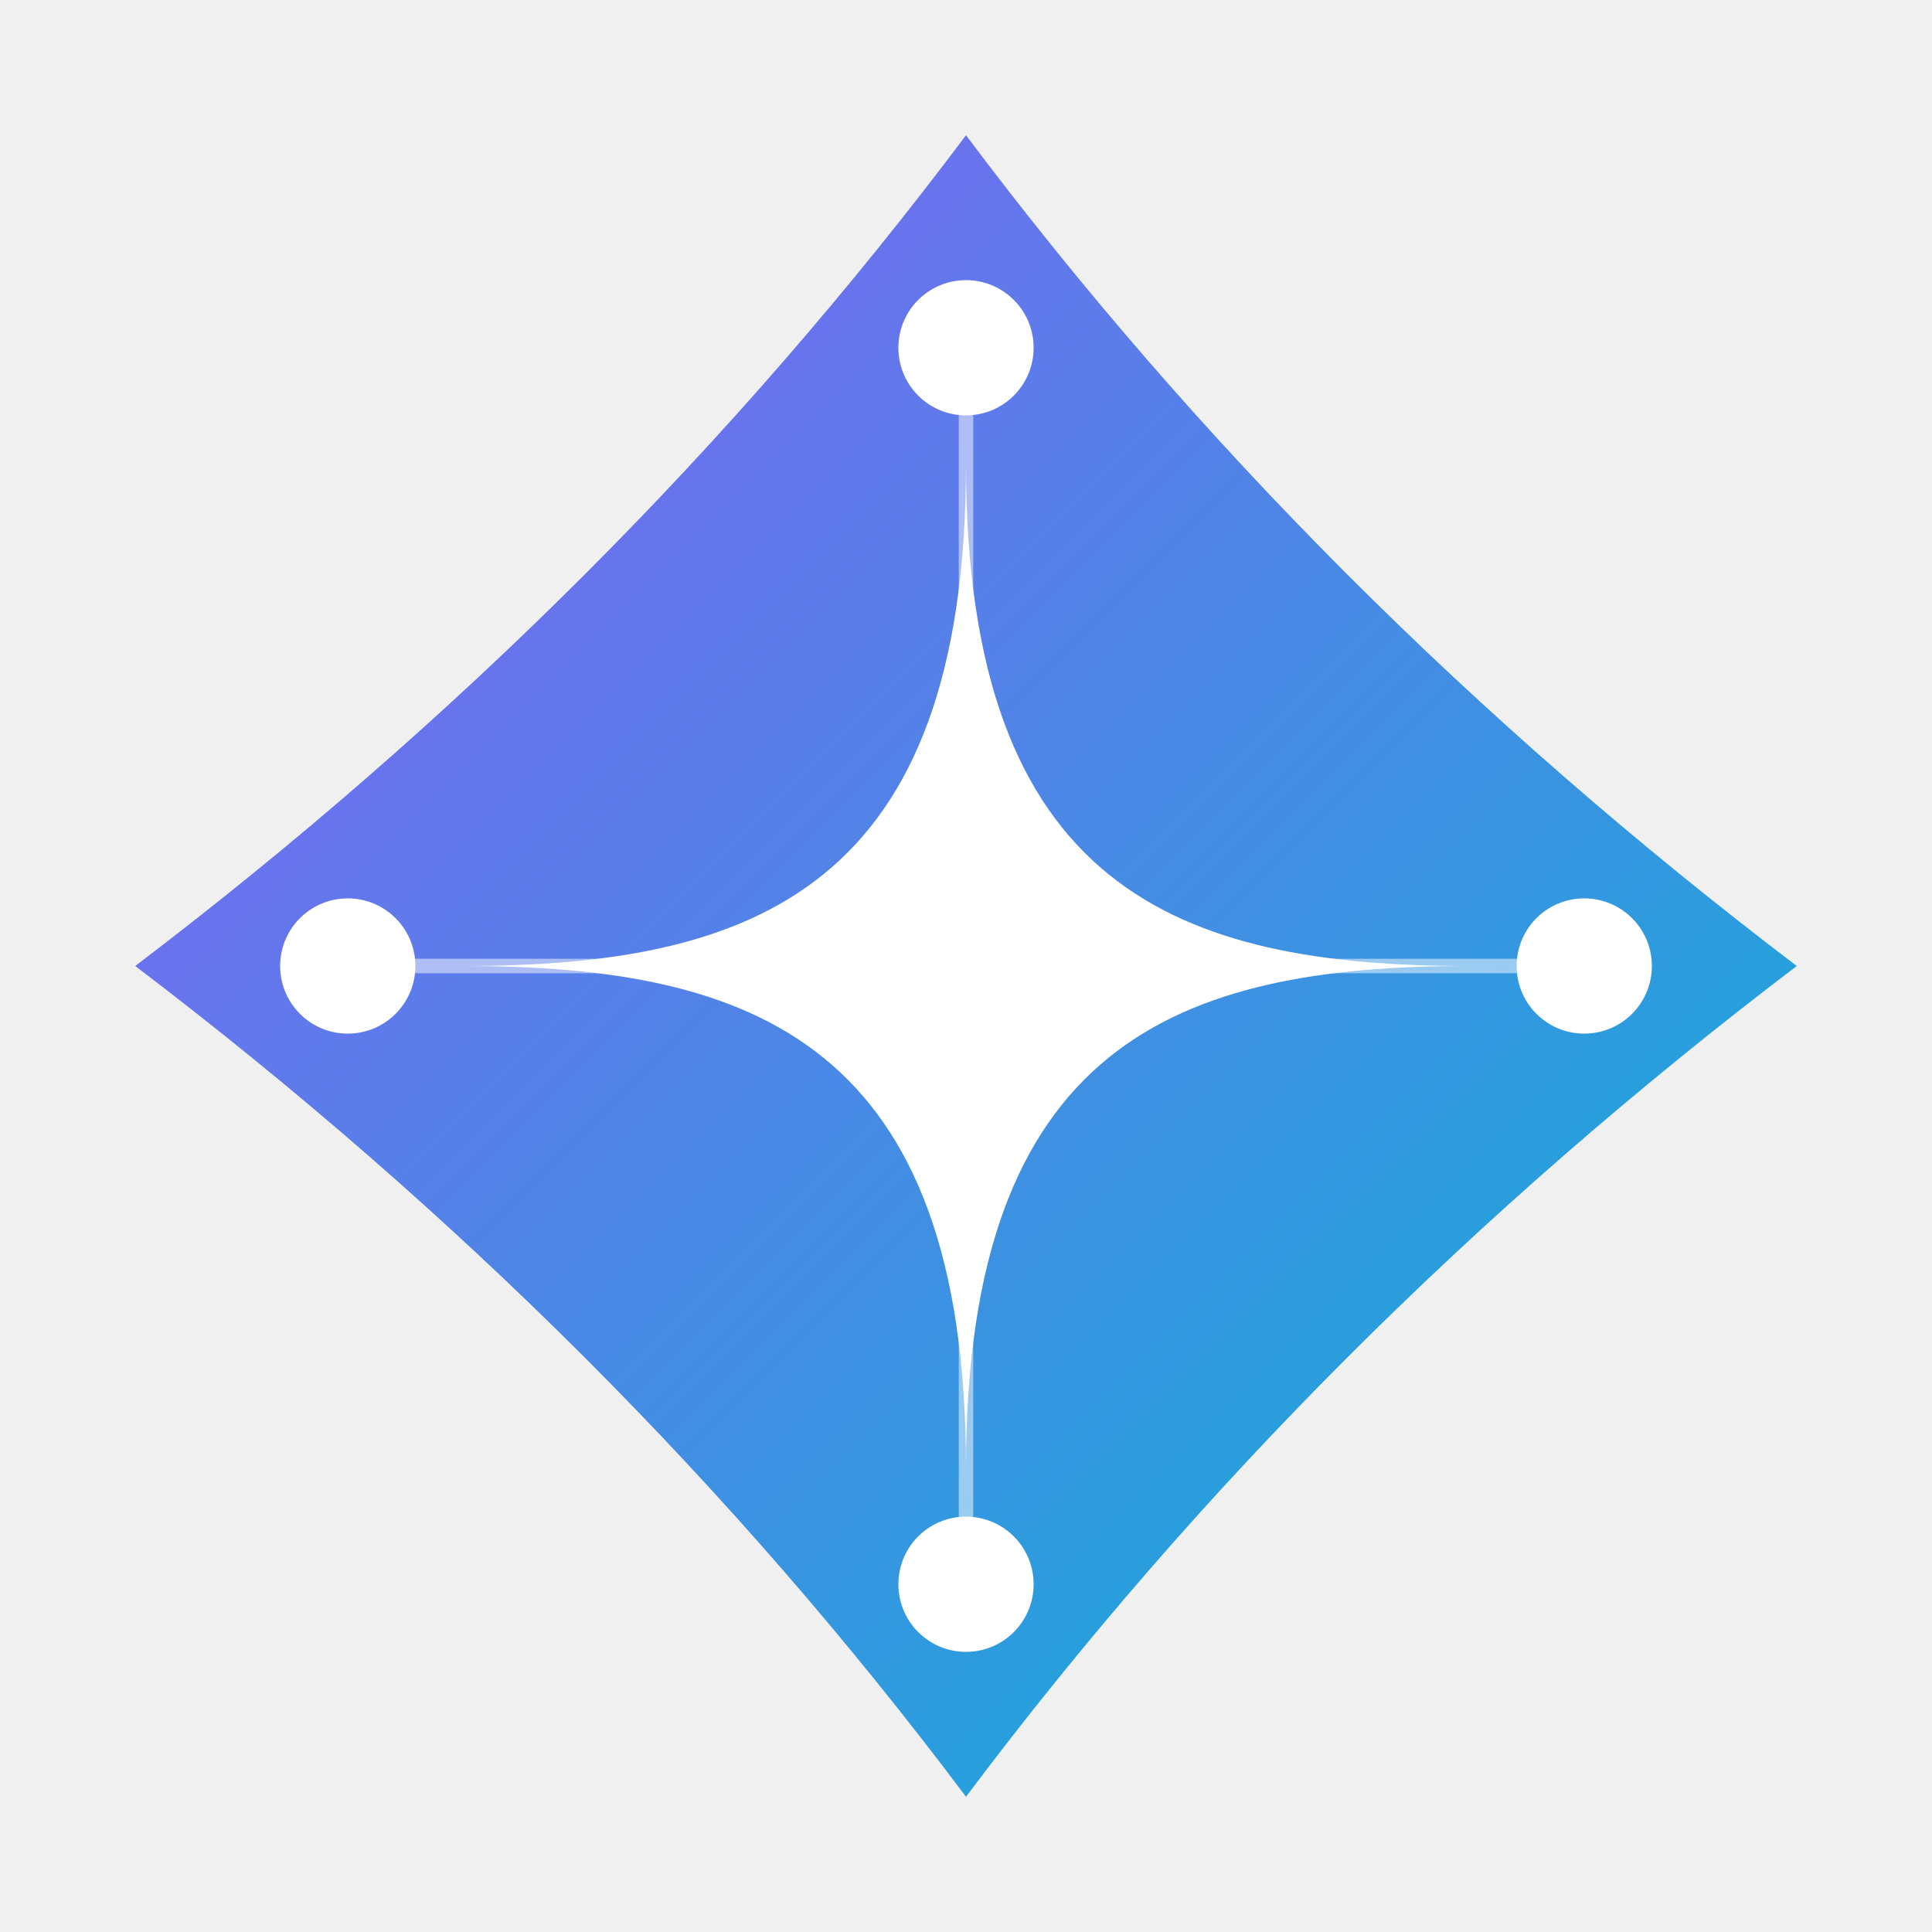
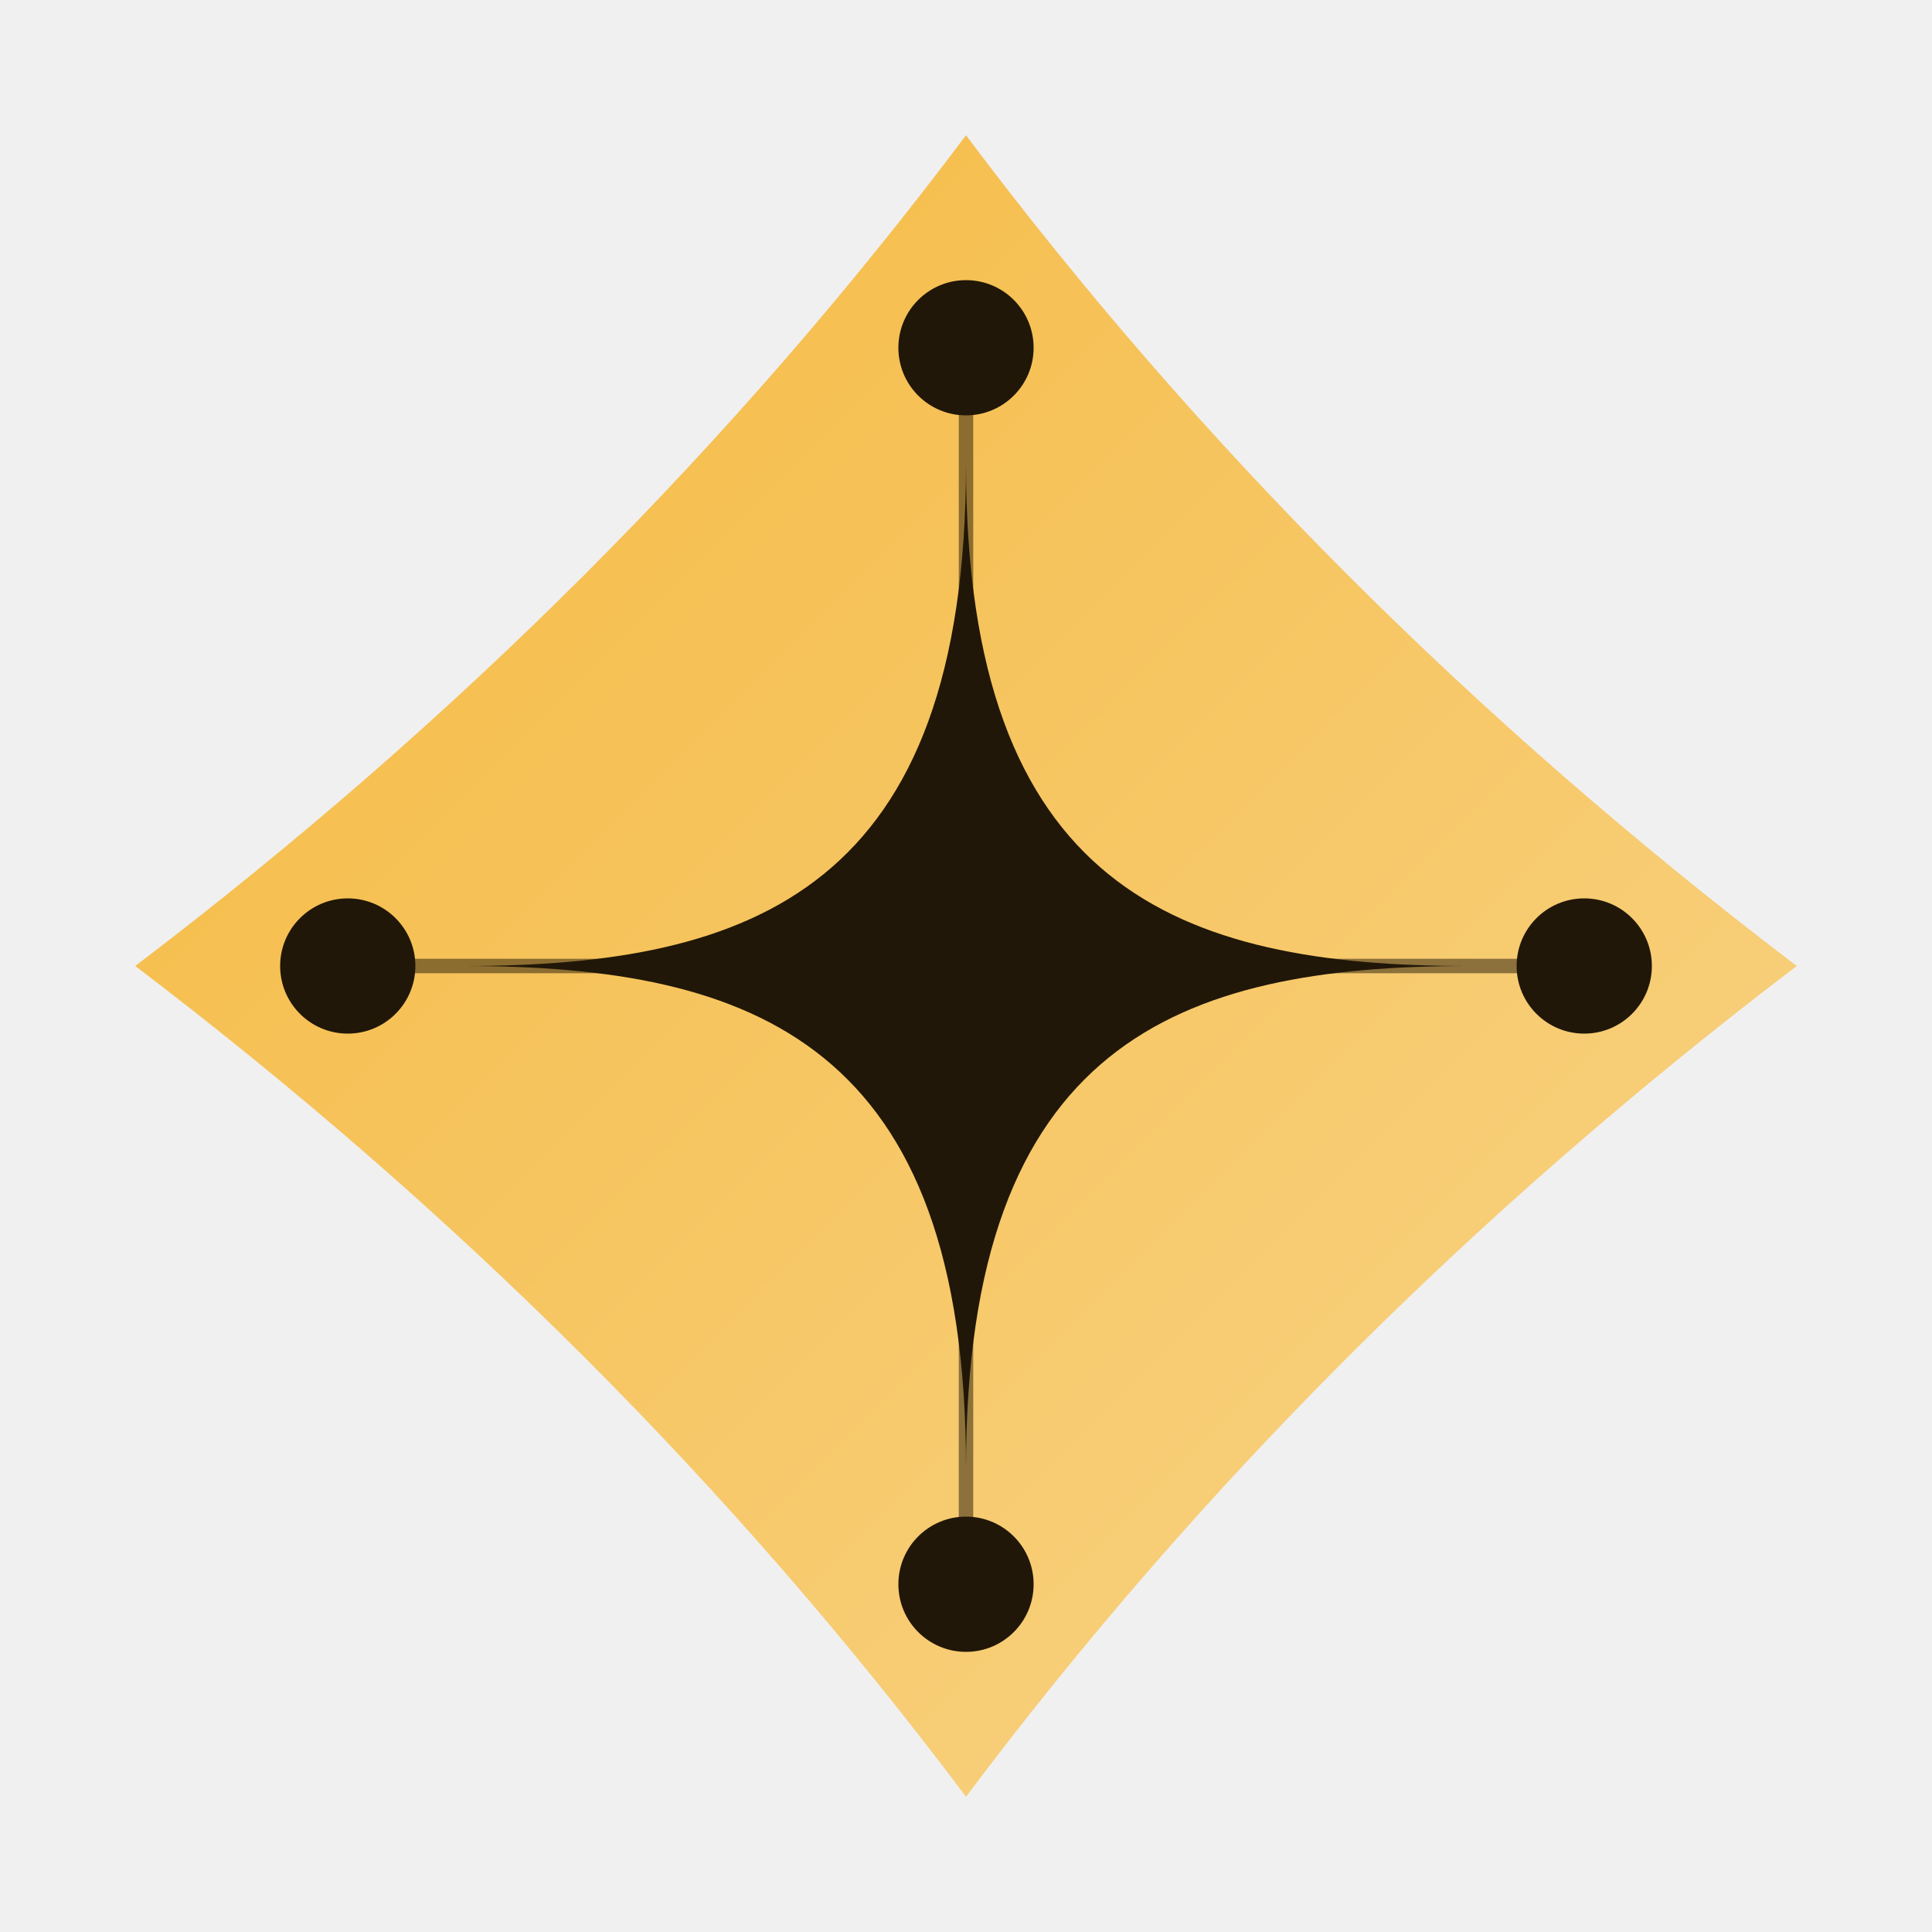
<svg xmlns="http://www.w3.org/2000/svg" viewBox="0 0 200 200" fill="none">
  <defs>
    <linearGradient id="g" x1="0%" y1="0%" x2="100%" y2="100%">
-       <stop offset="0%" stop-color="#8B5CF6" />
-       <stop offset="100%" stop-color="#06B6D4" />
+       <stop offset="0%" stop-color="#f5b83d" />
+       <stop offset="100%" stop-color="#f8d58b" />
    </linearGradient>
  </defs>
  <path d="M 100,14 Q 136,62 186,100 Q 136,138 100,186 Q 64,138 14,100 Q 64,62 100,14 Z" fill="url(#g)" />
-   <line x1="36" y1="100" x2="164" y2="100" stroke="white" stroke-width="1.5" opacity="0.5" />
-   <line x1="100" y1="36" x2="100" y2="164" stroke="white" stroke-width="1.5" opacity="0.5" />
-   <path d="M 100,48 C 100,92 122,100 152,100 C 122,100 100,108 100,152 C 100,108 78,100 48,100 C 78,100 100,92 100,48 Z" fill="white" />
-   <circle cx="100" cy="36" r="7" fill="white" />
-   <circle cx="164" cy="100" r="7" fill="white" />
-   <circle cx="100" cy="164" r="7" fill="white" />
-   <circle cx="36" cy="100" r="7" fill="white" />
+   <line x1="36" y1="100" x2="164" y2="100" stroke="#211708" stroke-width="1.5" opacity="0.5" />
+   <line x1="100" y1="36" x2="100" y2="164" stroke="#211708" stroke-width="1.5" opacity="0.5" />
+   <path d="M 100,48 C 100,92 122,100 152,100 C 122,100 100,108 100,152 C 100,108 78,100 48,100 C 78,100 100,92 100,48 Z" fill="#211708" />
+   <circle cx="100" cy="36" r="7" fill="#211708" />
+   <circle cx="164" cy="100" r="7" fill="#211708" />
+   <circle cx="100" cy="164" r="7" fill="#211708" />
+   <circle cx="36" cy="100" r="7" fill="#211708" />
</svg>
